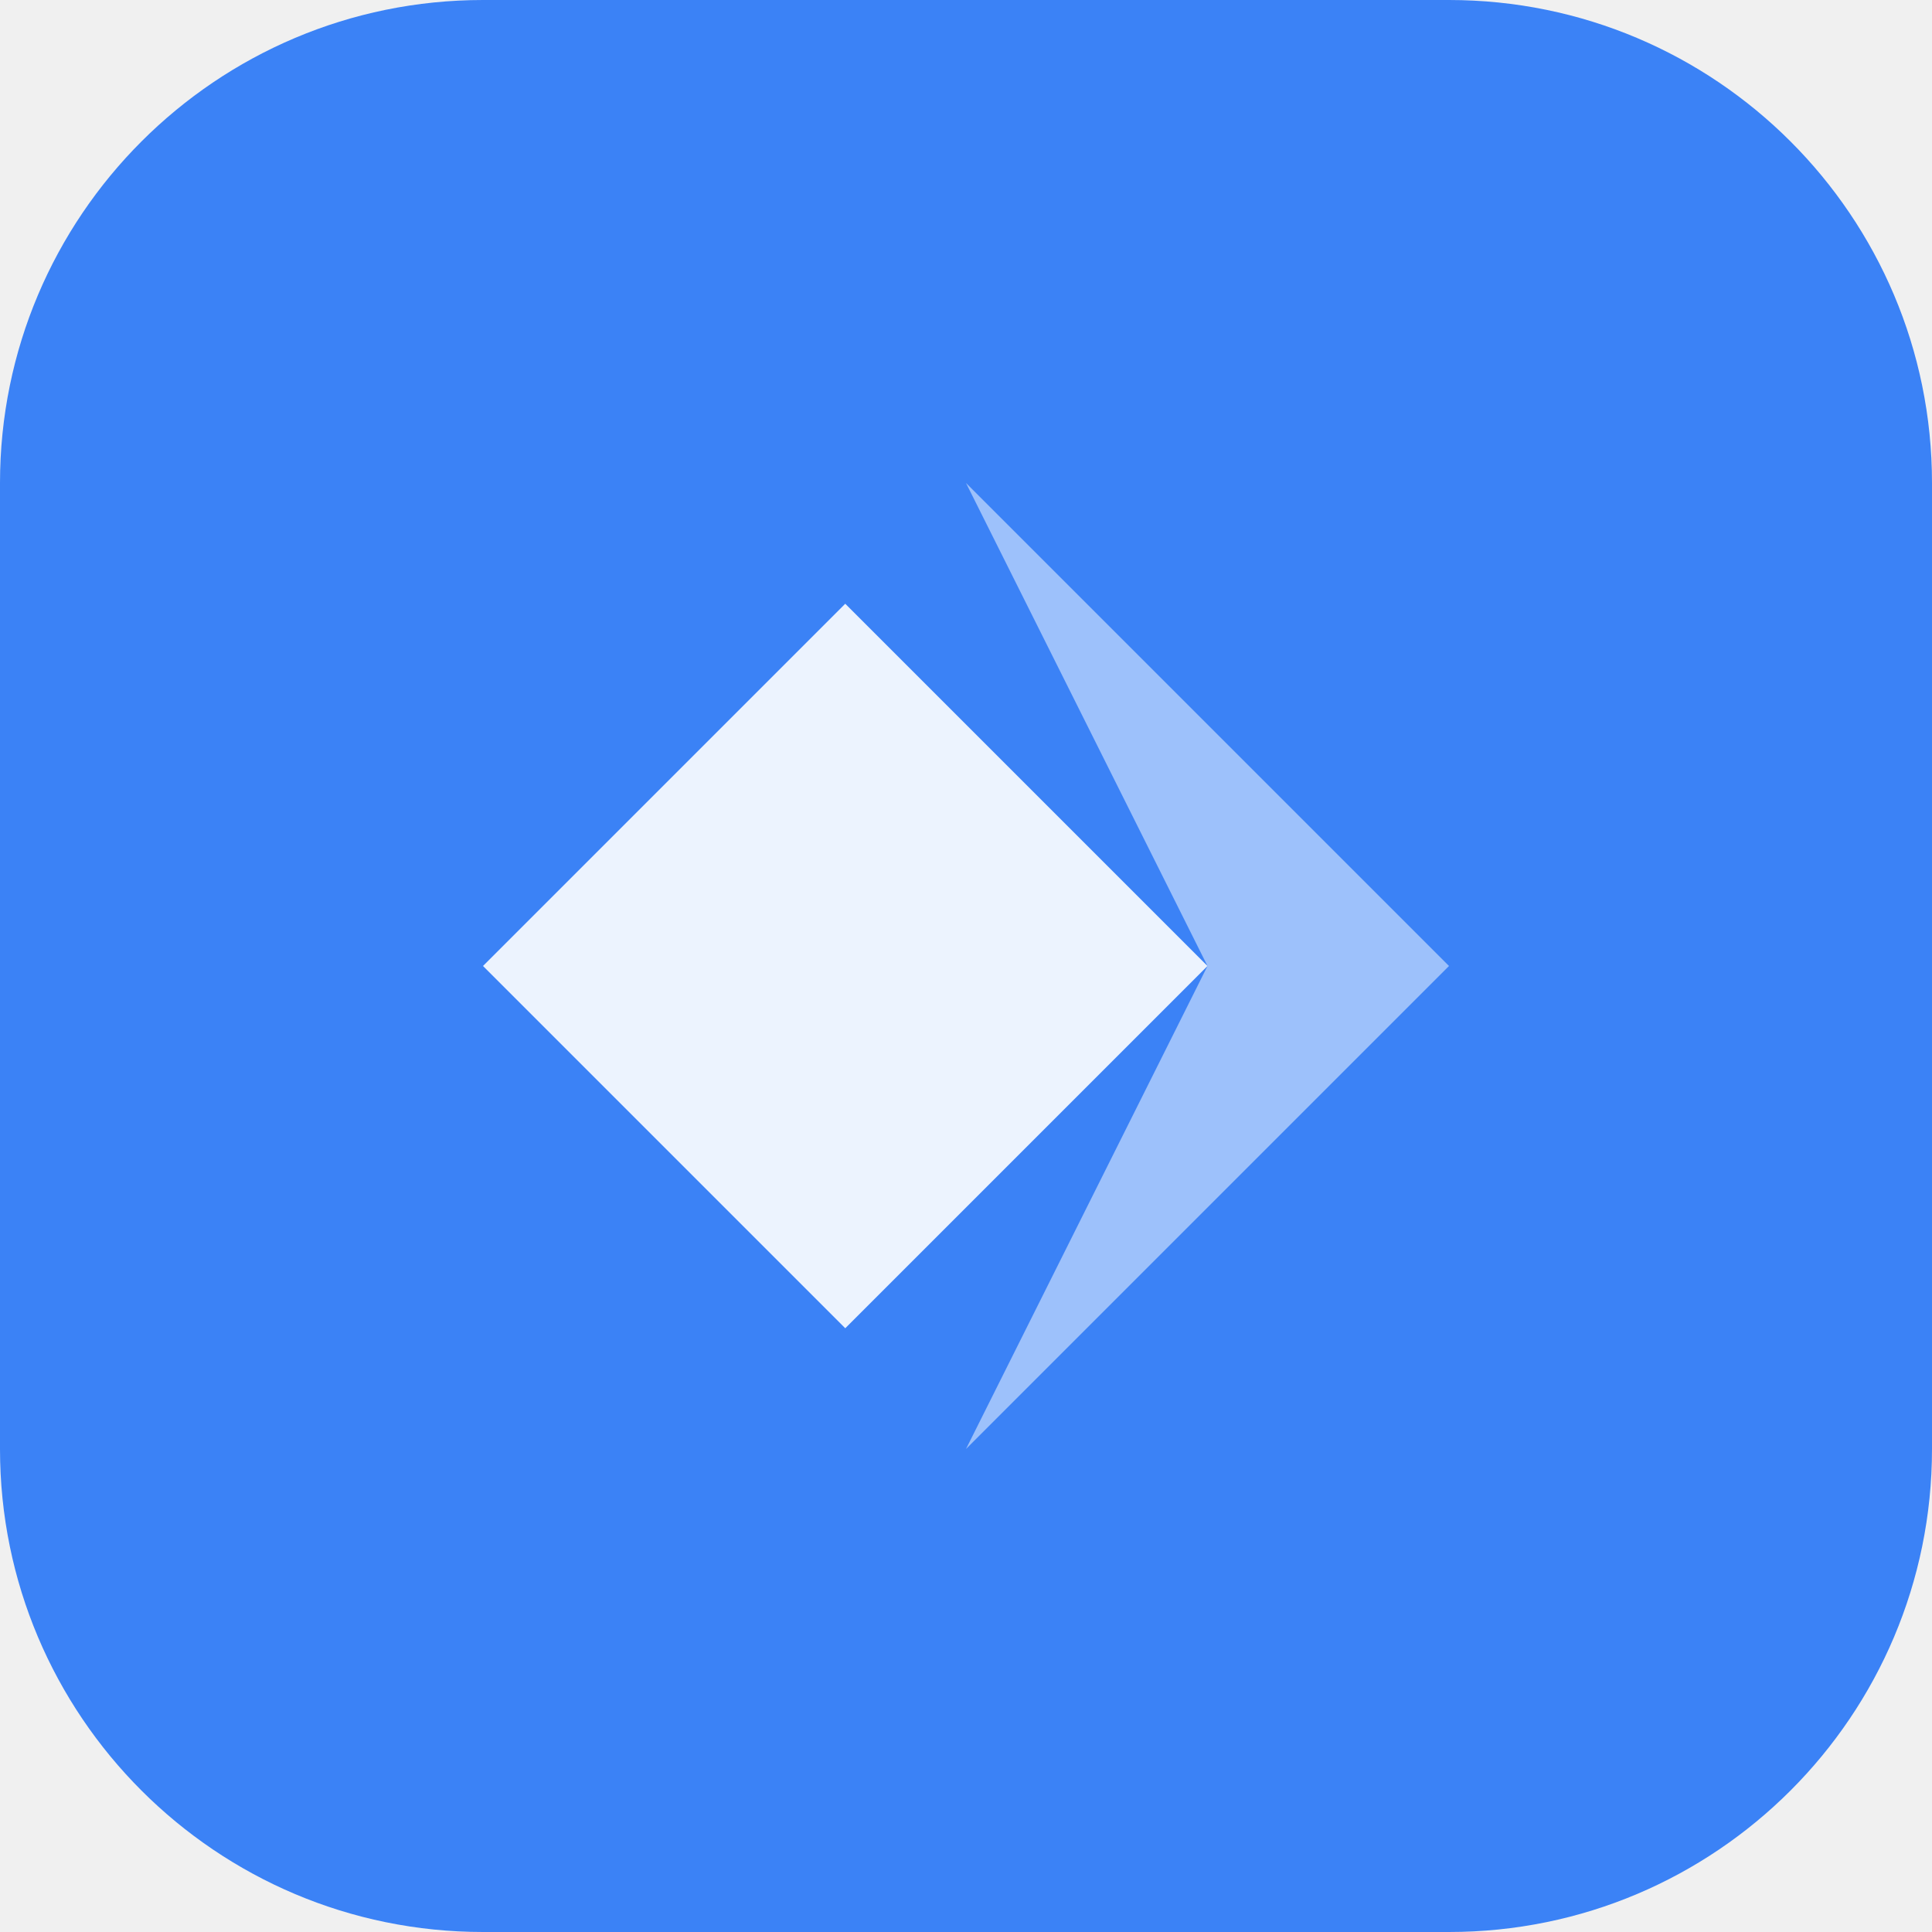
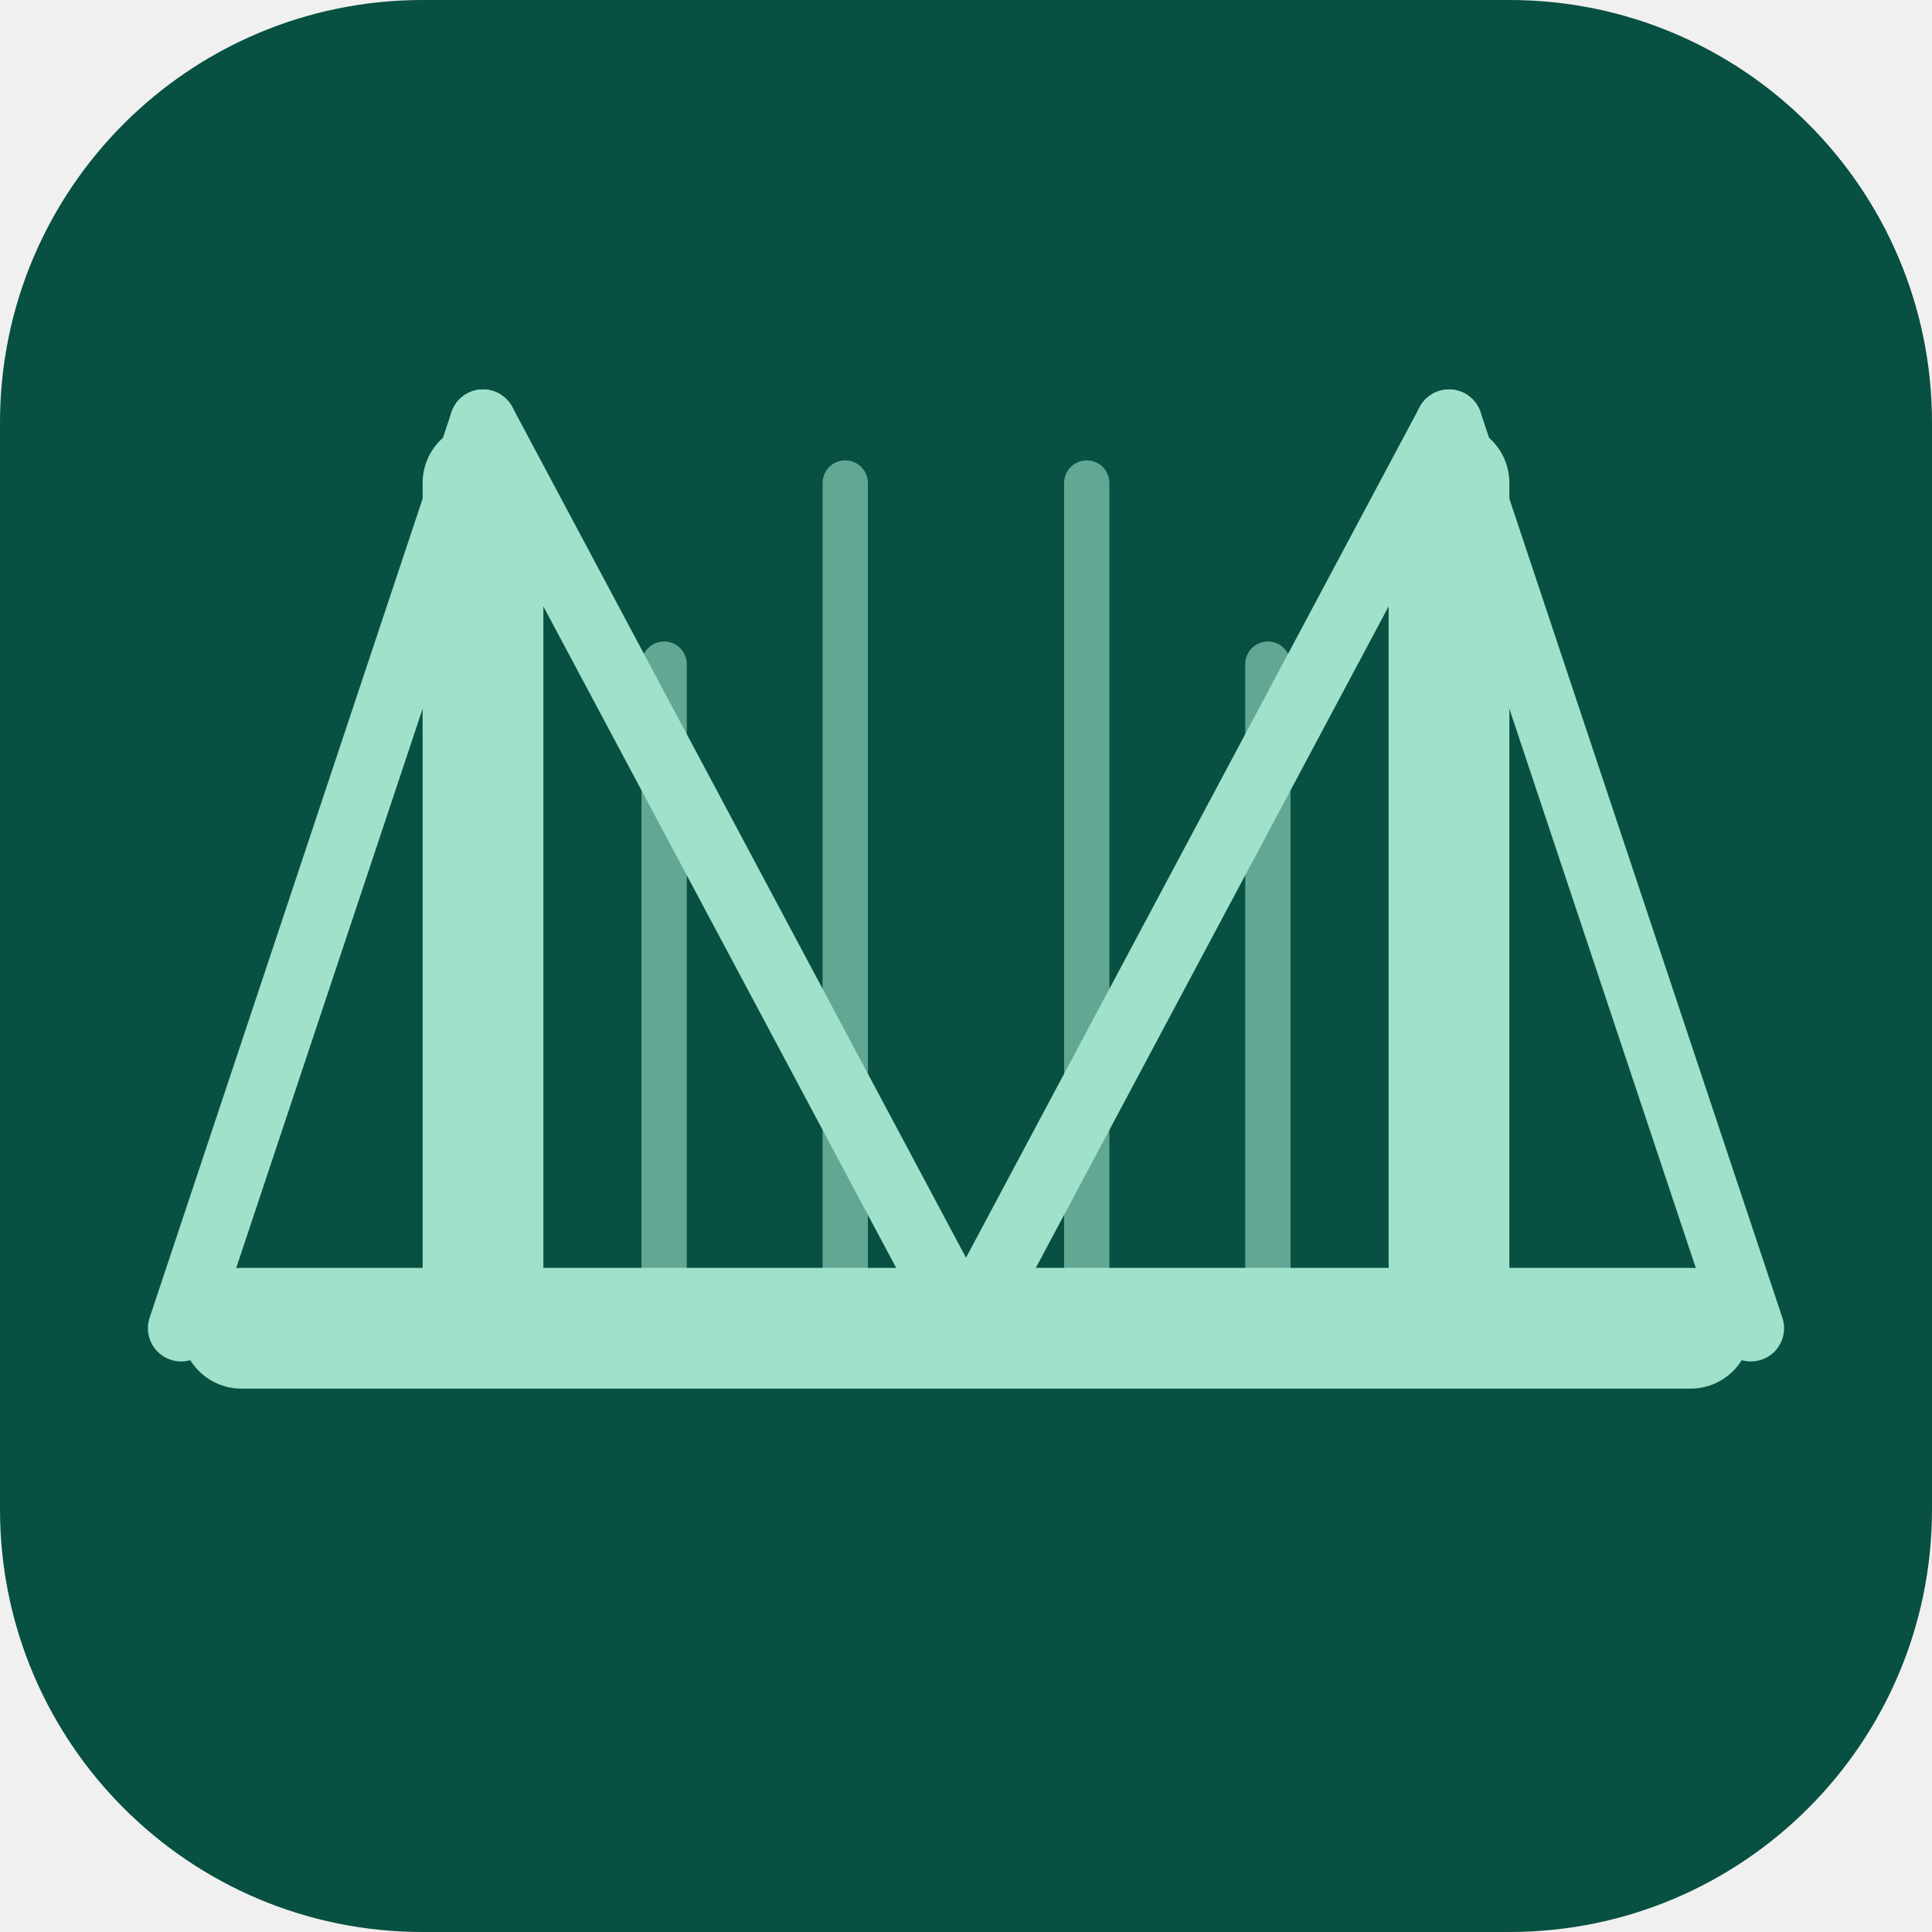
- <svg xmlns="http://www.w3.org/2000/svg" viewBox="0 0 32 32" fill="none">
-   <rect width="32" height="32" rx="8" fill="#3b82f6" />
-   <path d="M8 16 L14 10 L20 16 L14 22 Z" fill="white" opacity="0.9" />
-   <path d="M16 8 L24 16 L16 24 L20 16 Z" fill="white" opacity="0.5" />
+ <svg xmlns="http://www.w3.org/2000/svg" viewBox="0 0 64 64" width="64" height="64">
+   <rect width="64" height="64" rx="14" fill="#085041" />
+   <rect x="6" y="42" width="52" height="4" rx="2" fill="#9FE1CB" />
+   <rect x="14" y="14" width="4" height="30" rx="2" fill="#9FE1CB" />
+   <rect x="46" y="14" width="4" height="30" rx="2" fill="#9FE1CB" />
+   <line x1="16" y1="14" x2="6" y2="44" stroke="#9FE1CB" stroke-width="2.2" stroke-linecap="round" />
+   <line x1="16" y1="14" x2="32" y2="44" stroke="#9FE1CB" stroke-width="2.2" stroke-linecap="round" />
+   <line x1="48" y1="14" x2="32" y2="44" stroke="#9FE1CB" stroke-width="2.2" stroke-linecap="round" />
+   <line x1="48" y1="14" x2="58" y2="44" stroke="#9FE1CB" stroke-width="2.2" stroke-linecap="round" />
+   <line x1="22" y1="22" x2="22" y2="42" stroke="#9FE1CB" stroke-width="1.5" stroke-linecap="round" opacity="0.6" />
+   <line x1="28" y1="16" x2="28" y2="42" stroke="#9FE1CB" stroke-width="1.5" stroke-linecap="round" opacity="0.6" />
+   <line x1="36" y1="16" x2="36" y2="42" stroke="#9FE1CB" stroke-width="1.5" stroke-linecap="round" opacity="0.6" />
+   <line x1="42" y1="22" x2="42" y2="42" stroke="#9FE1CB" stroke-width="1.5" stroke-linecap="round" opacity="0.6" />
</svg>
